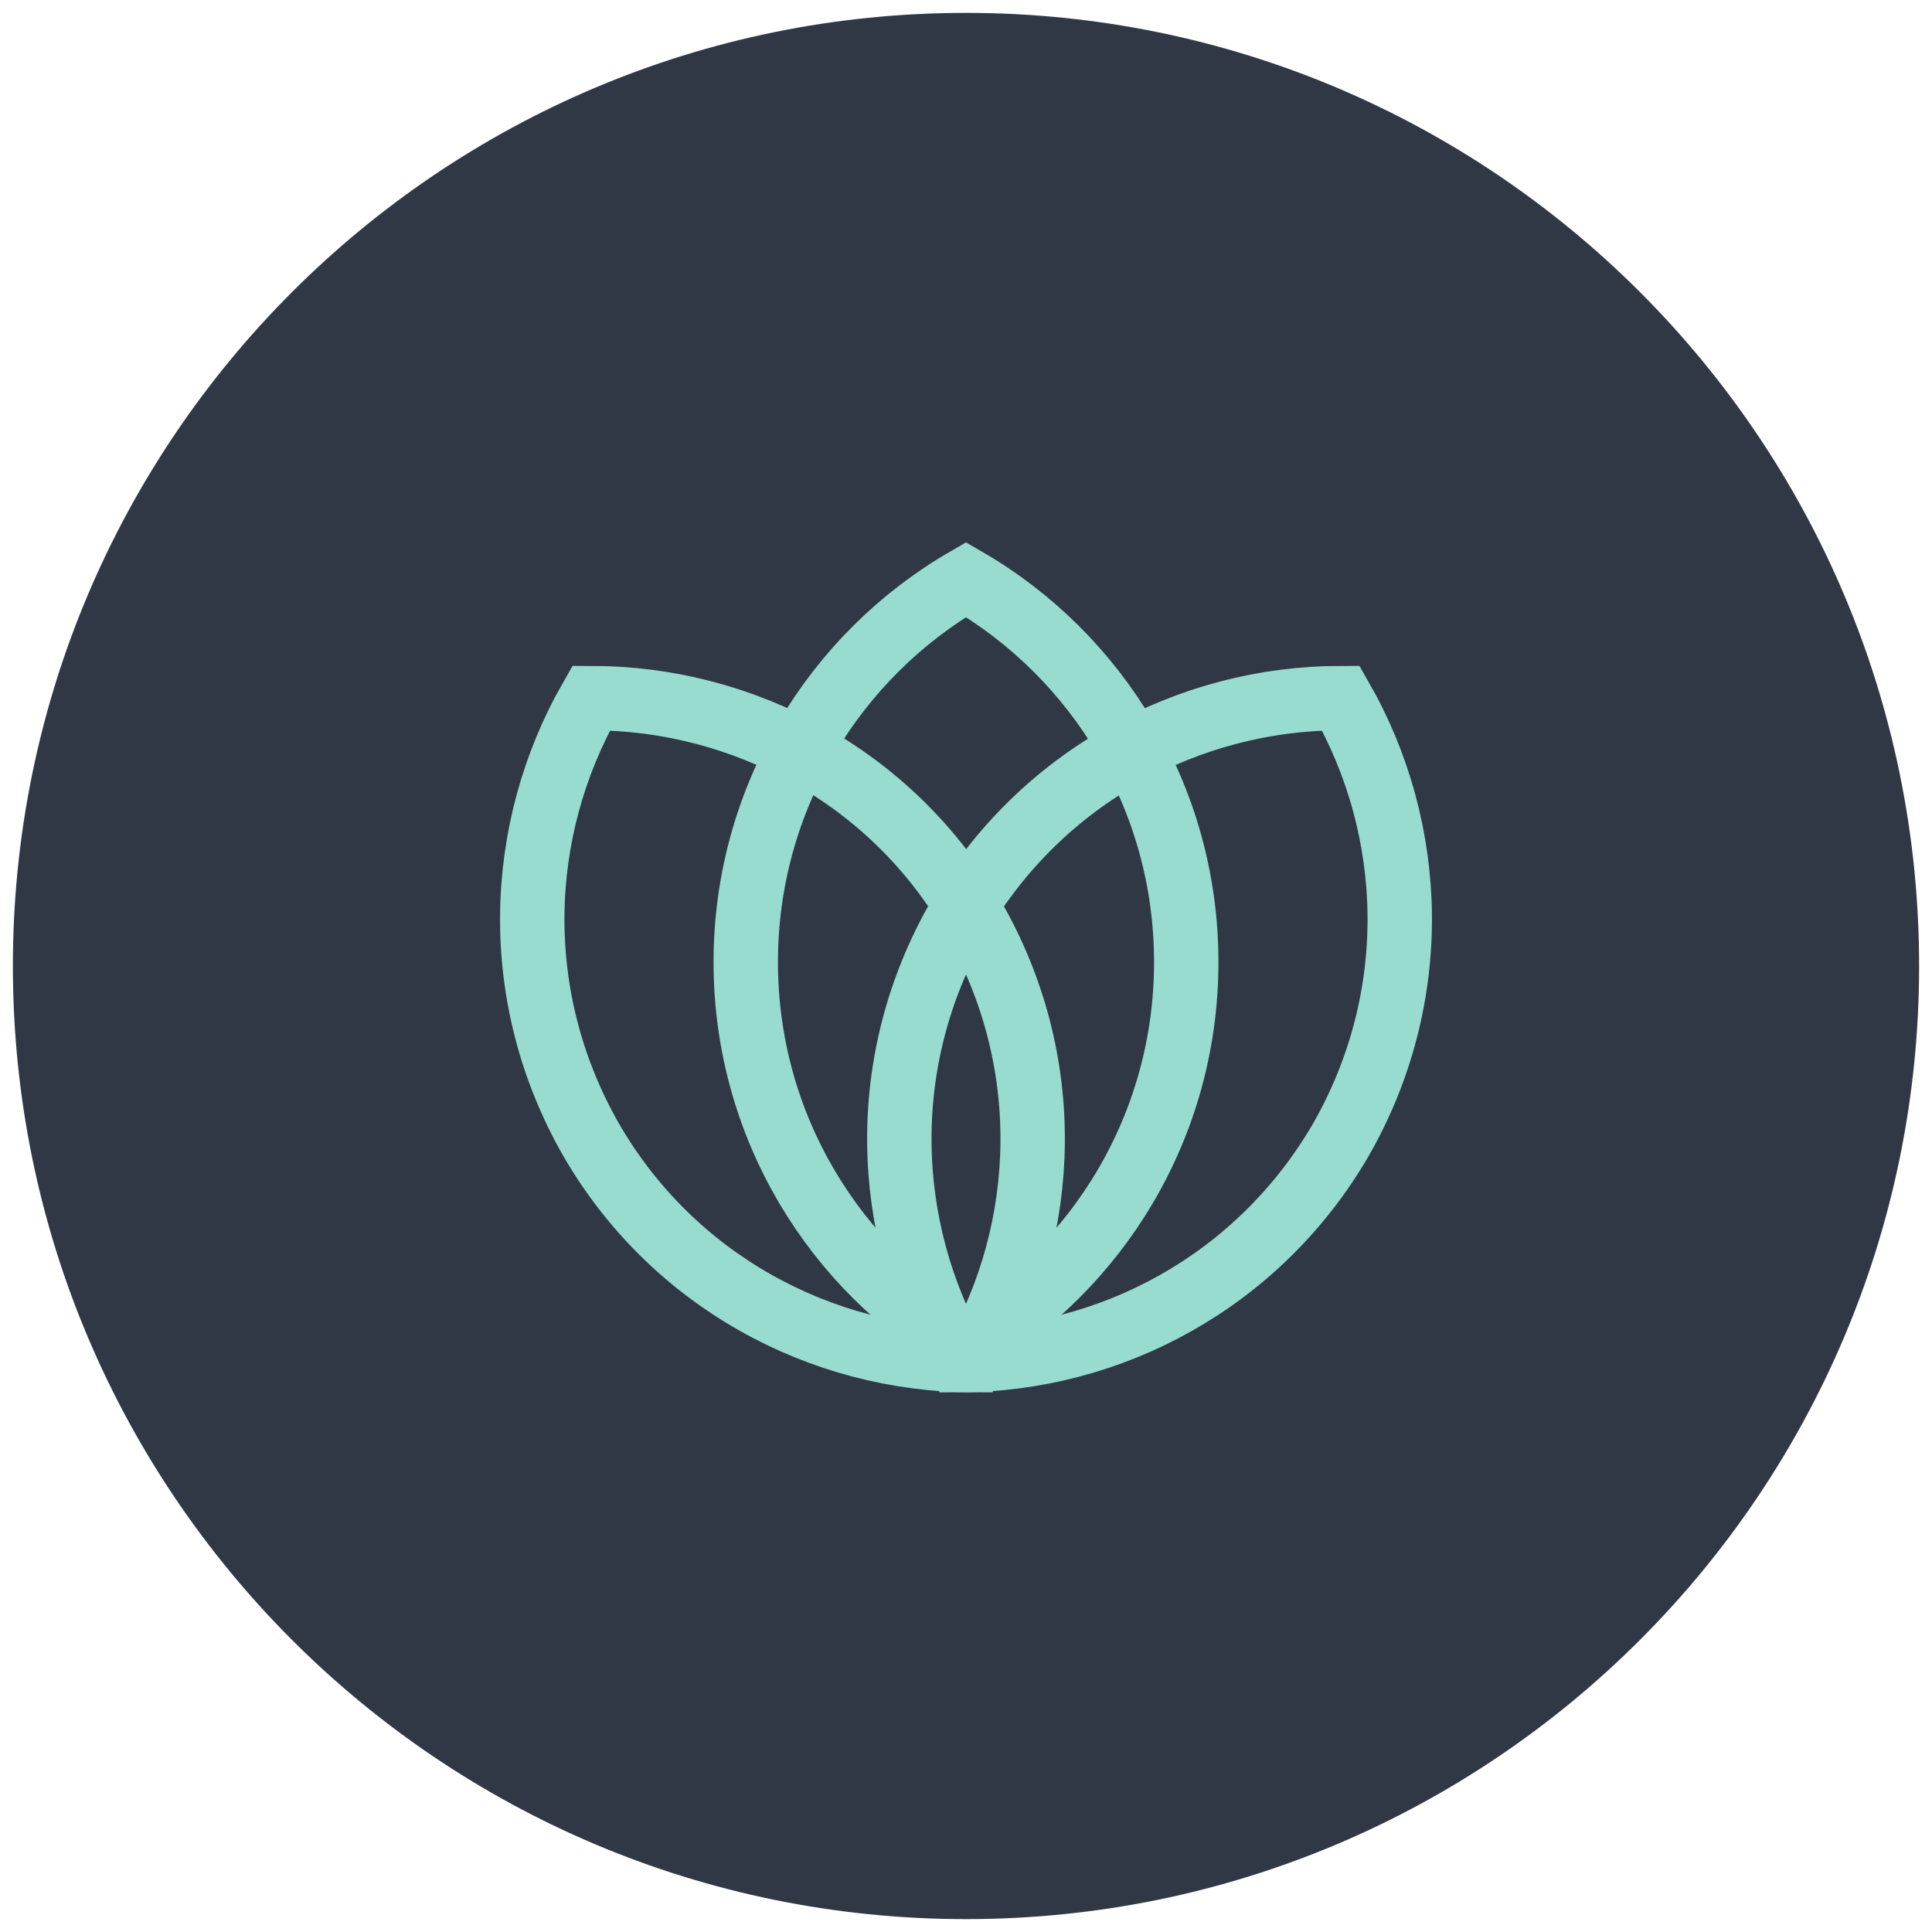
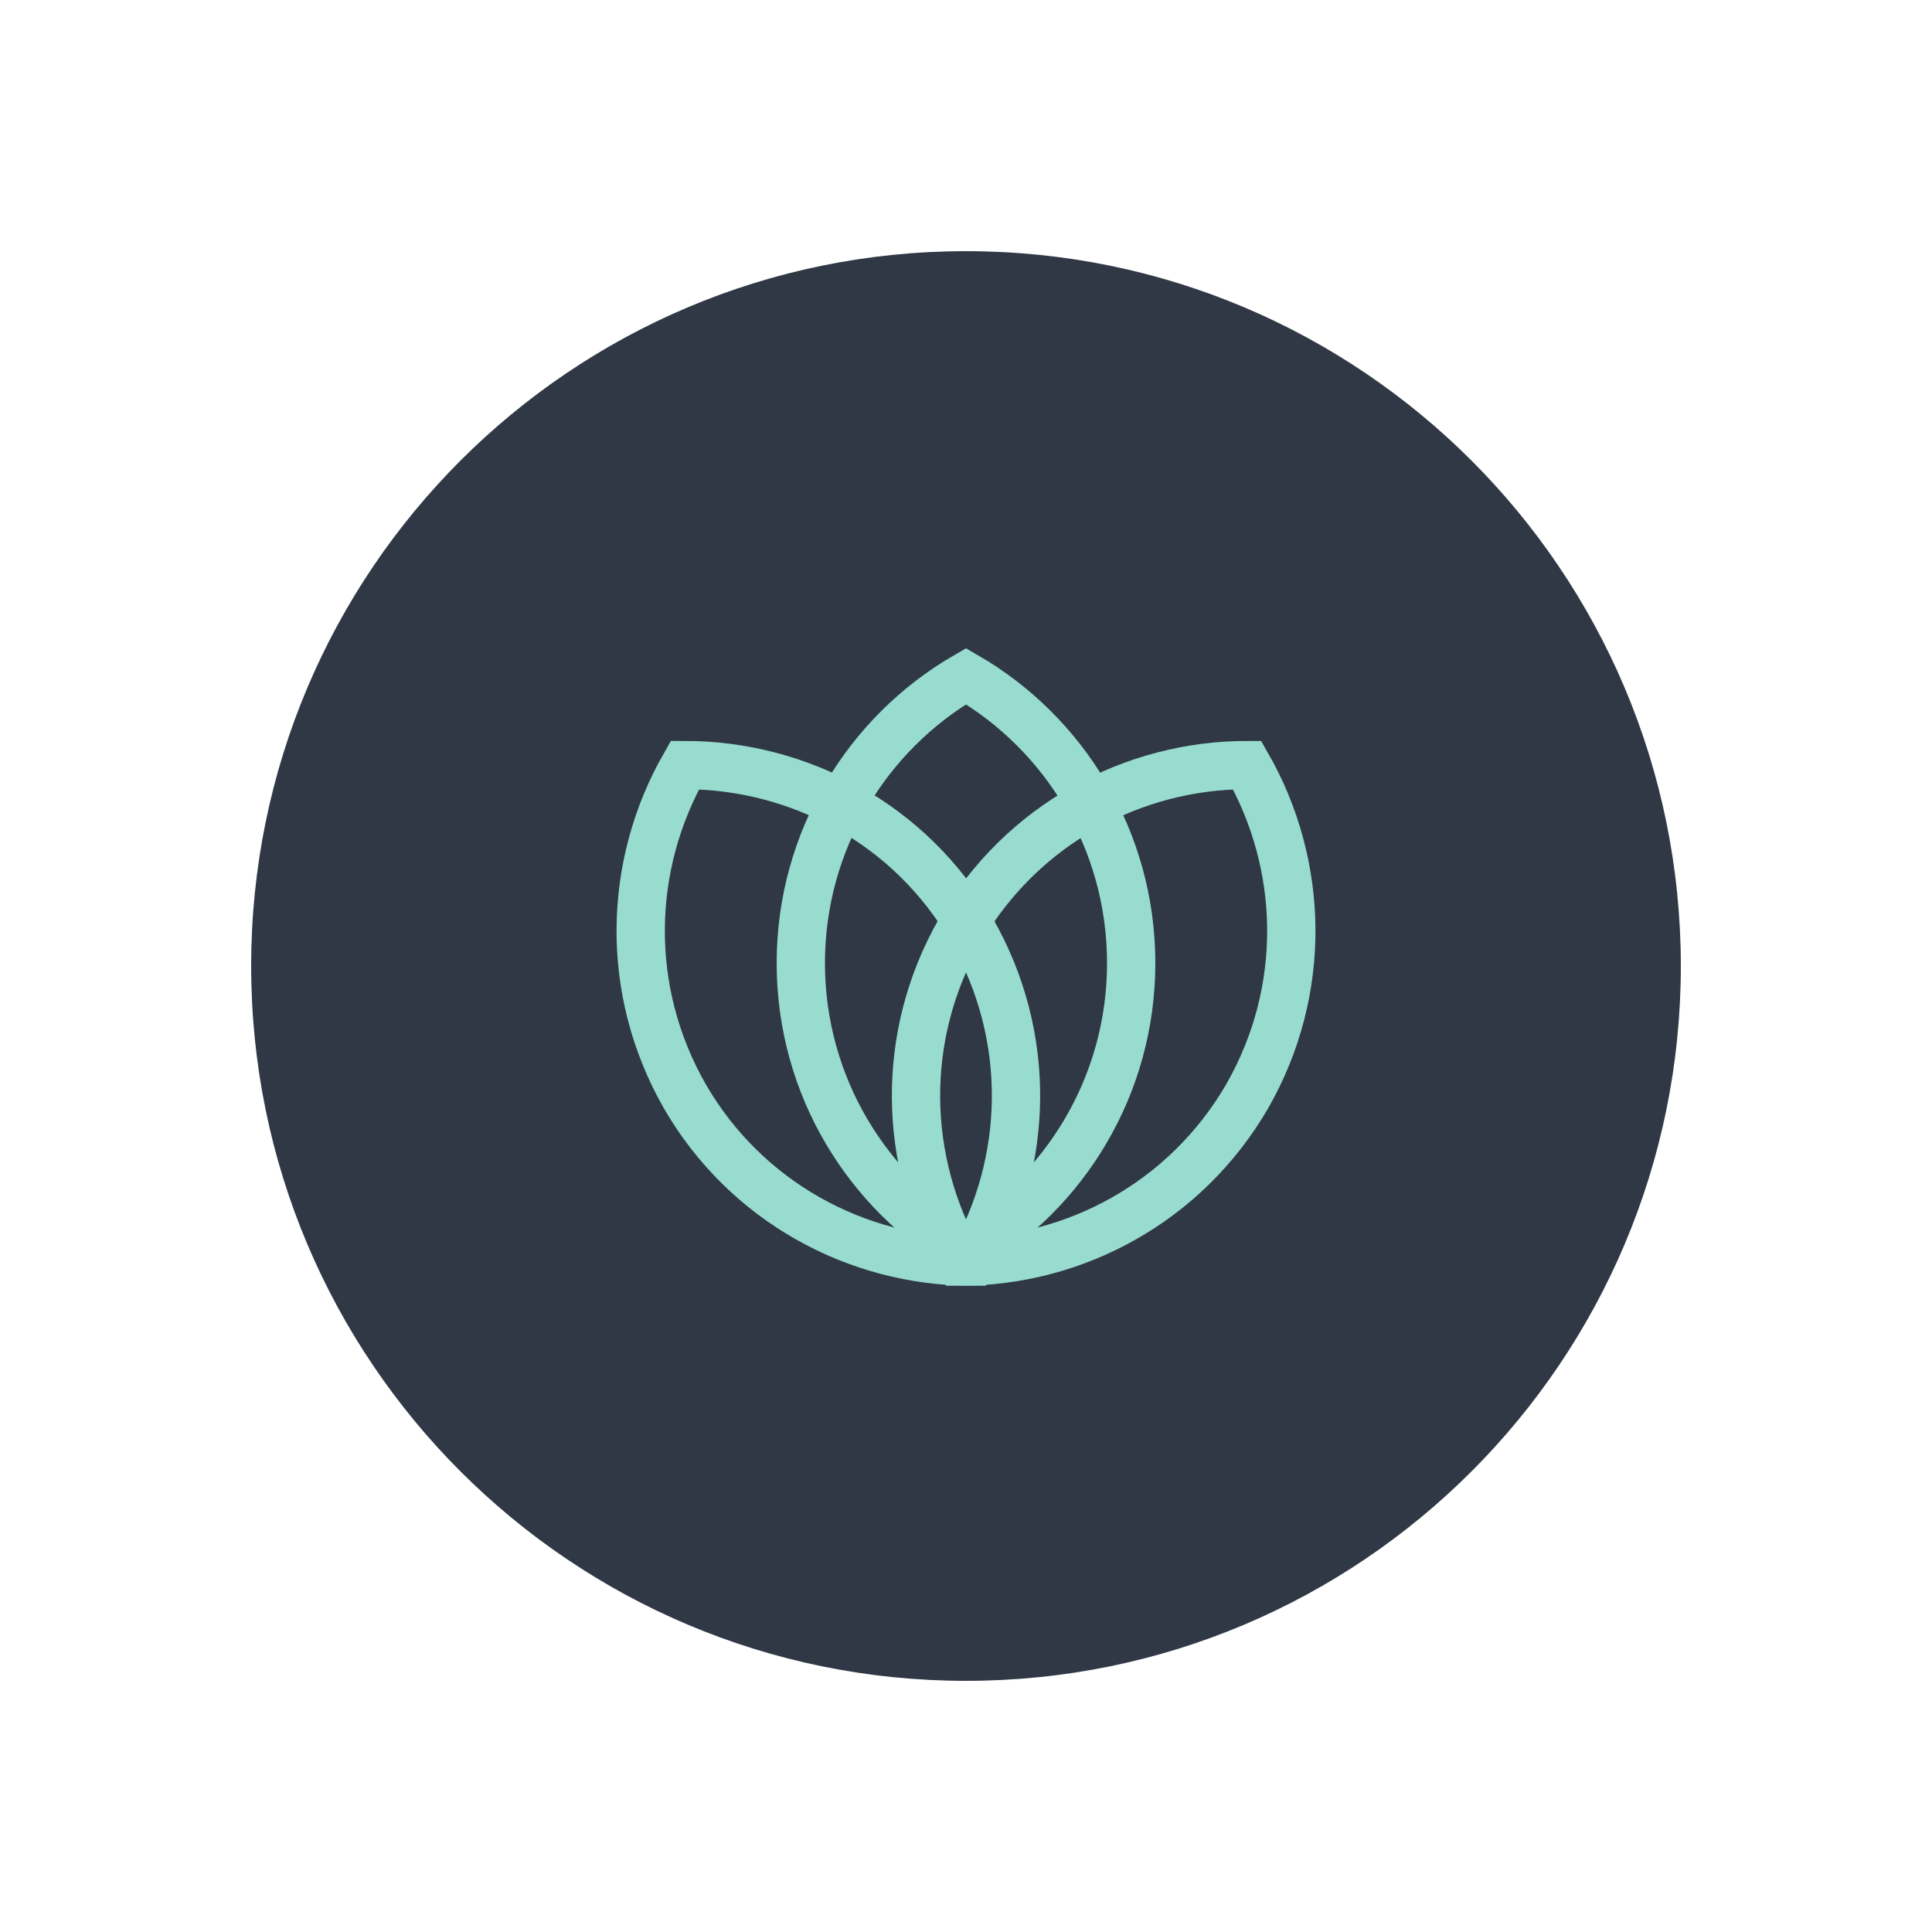
- <svg xmlns="http://www.w3.org/2000/svg" xml:space="preserve" viewBox="25 25 150 150">
+ <svg xmlns="http://www.w3.org/2000/svg" xml:space="preserve" viewBox="0 0 200 200">
  <circle cx="100" cy="100" r="74" fill="#303846" />
  <g fill="none" stroke="#97DCCF" stroke-miterlimit="10" stroke-width="5">
    <path d="M100.6 130.6c5.9-10.3 6.3-23.3 0-34.3S82.7 79.2 70.9 79.2c-5.9 10.3-6.3 23.3 0 34.3 6.3 10.9 17.8 17.1 29.7 17.1z" />
    <path d="M99.4 130.6c11.8 0 23.3-6.1 29.7-17.1 6.3-11 5.9-24 0-34.3-11.8 0-23.3 6.1-29.7 17.1-6.3 11-5.9 24 0 34.3z" />
  </g>
  <path fill="none" stroke="#97DCCF" stroke-miterlimit="10" stroke-width="5" d="M100 129.4c10.2-5.9 17.1-17 17.1-29.7S110.2 75.9 100 70c-10.2 5.9-17.1 17-17.1 29.7s6.9 23.8 17.1 29.7z" />
</svg>
